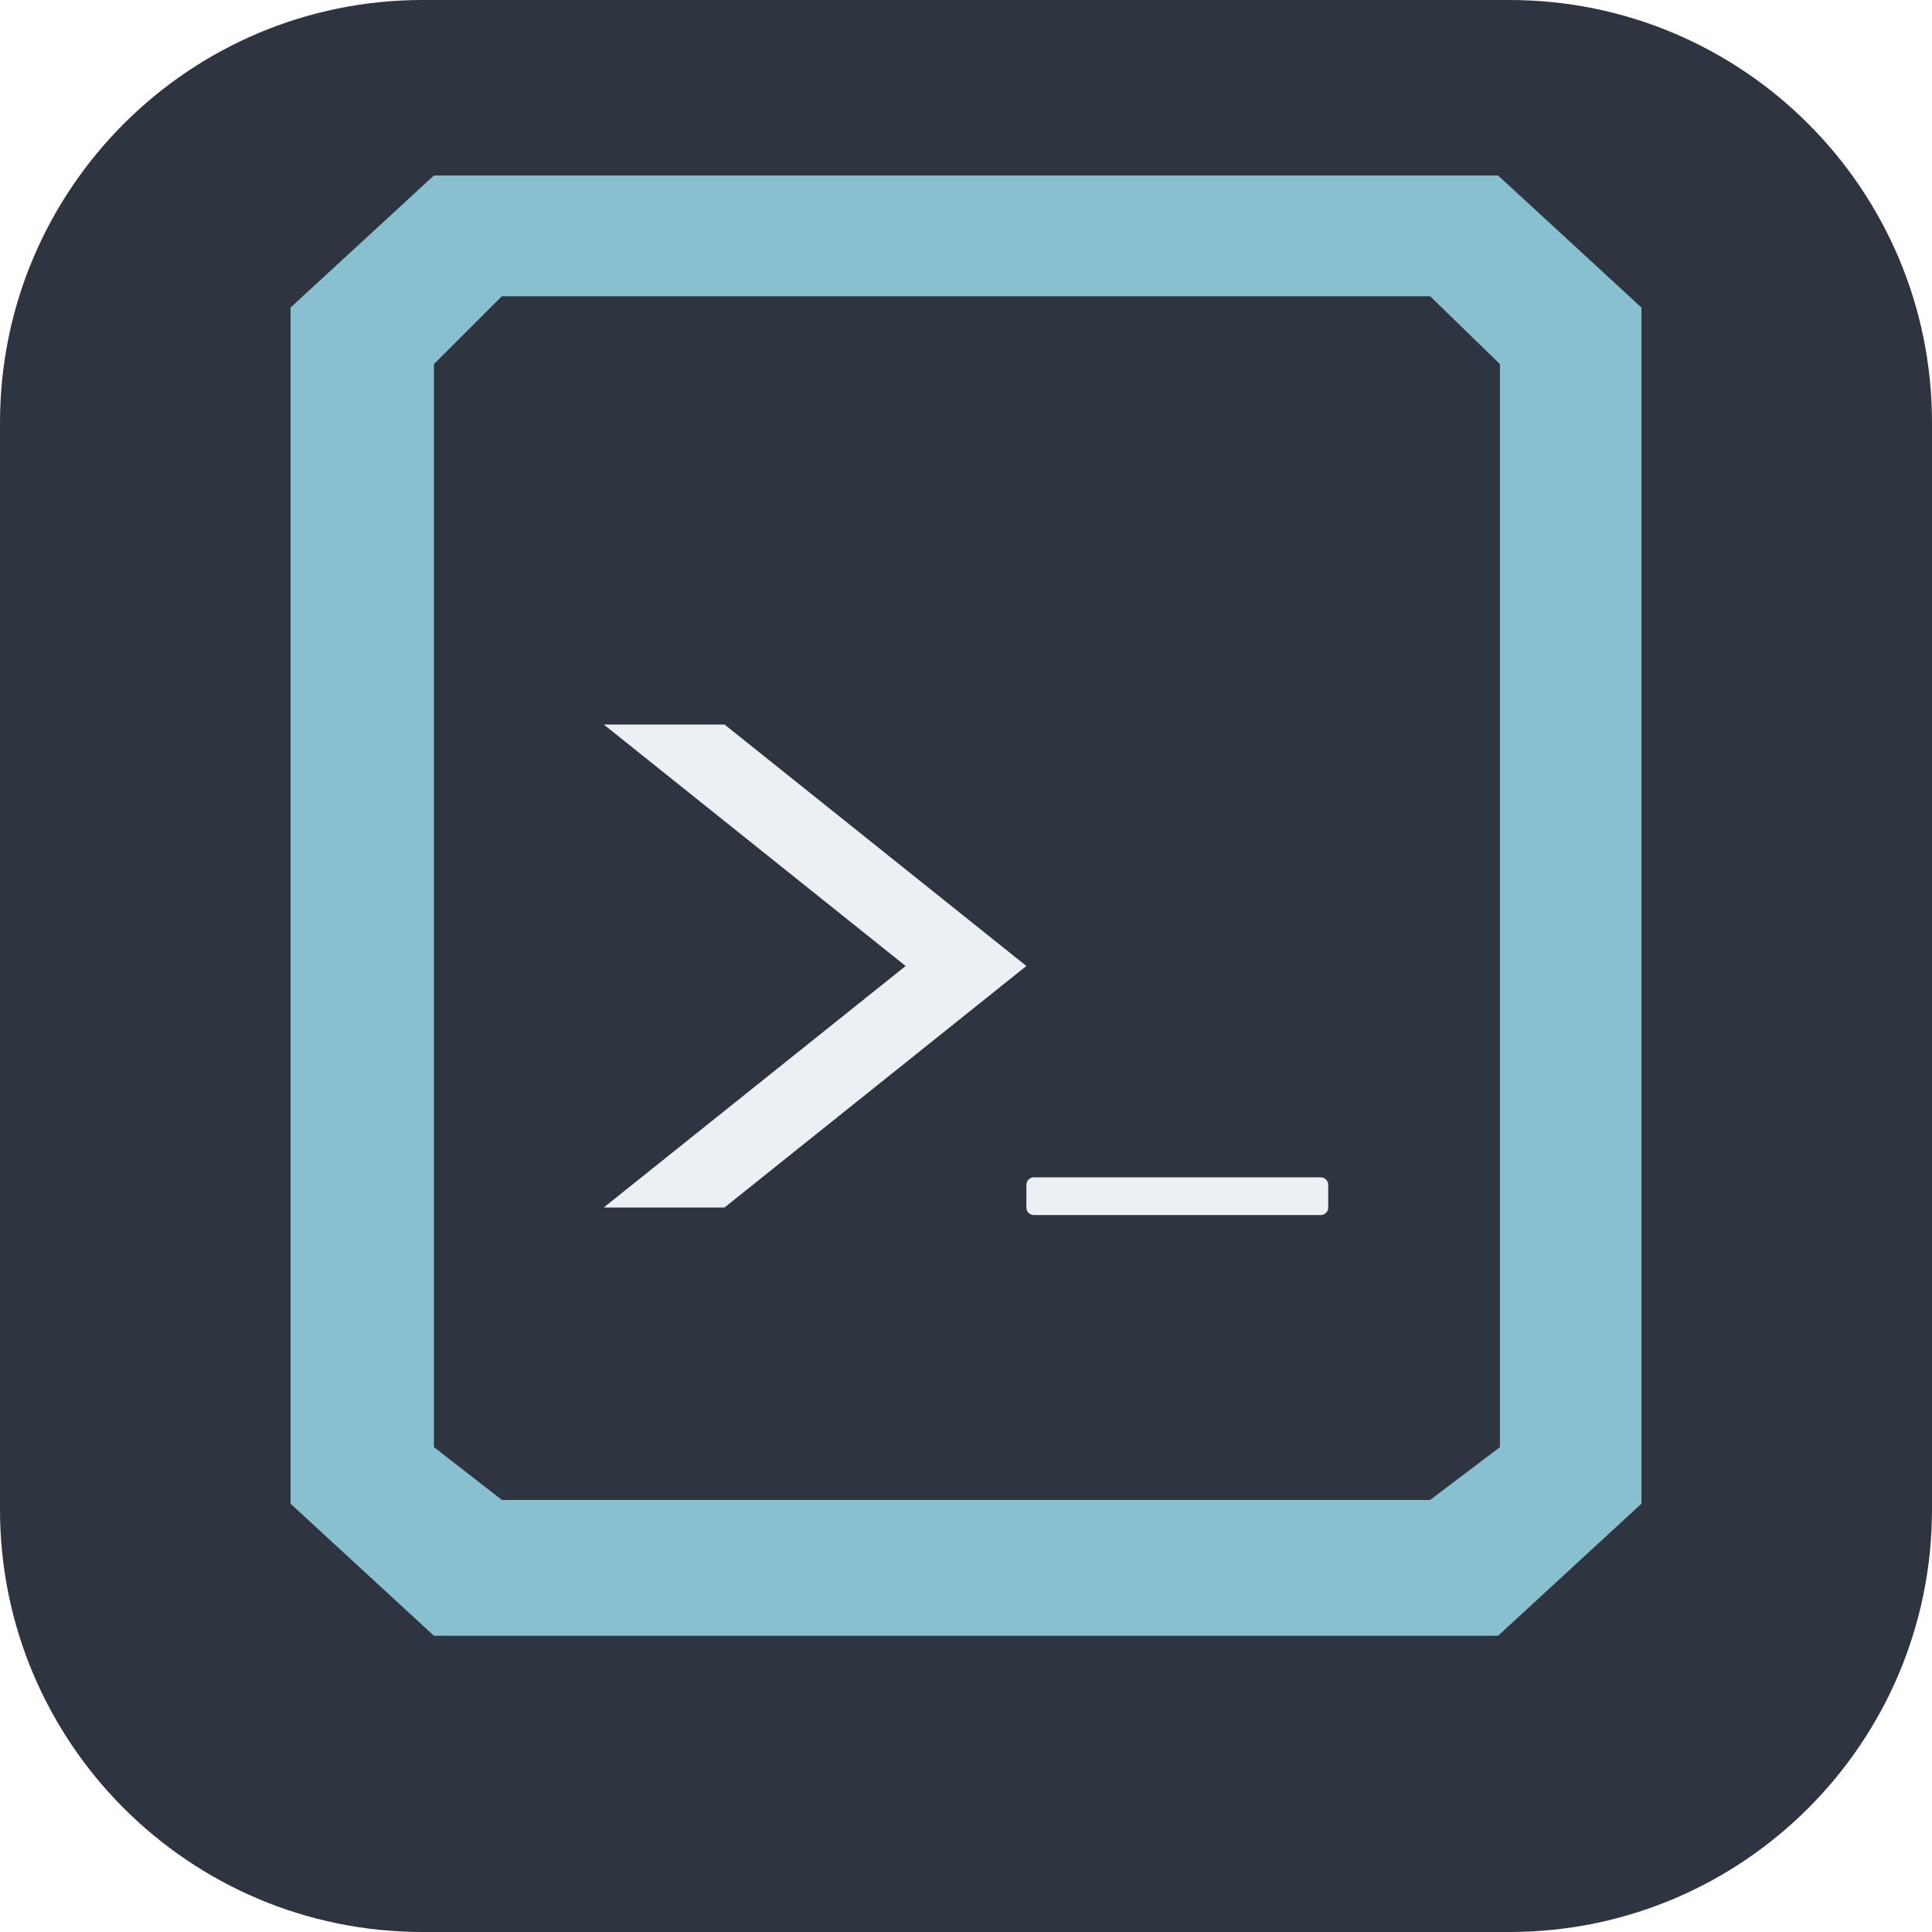
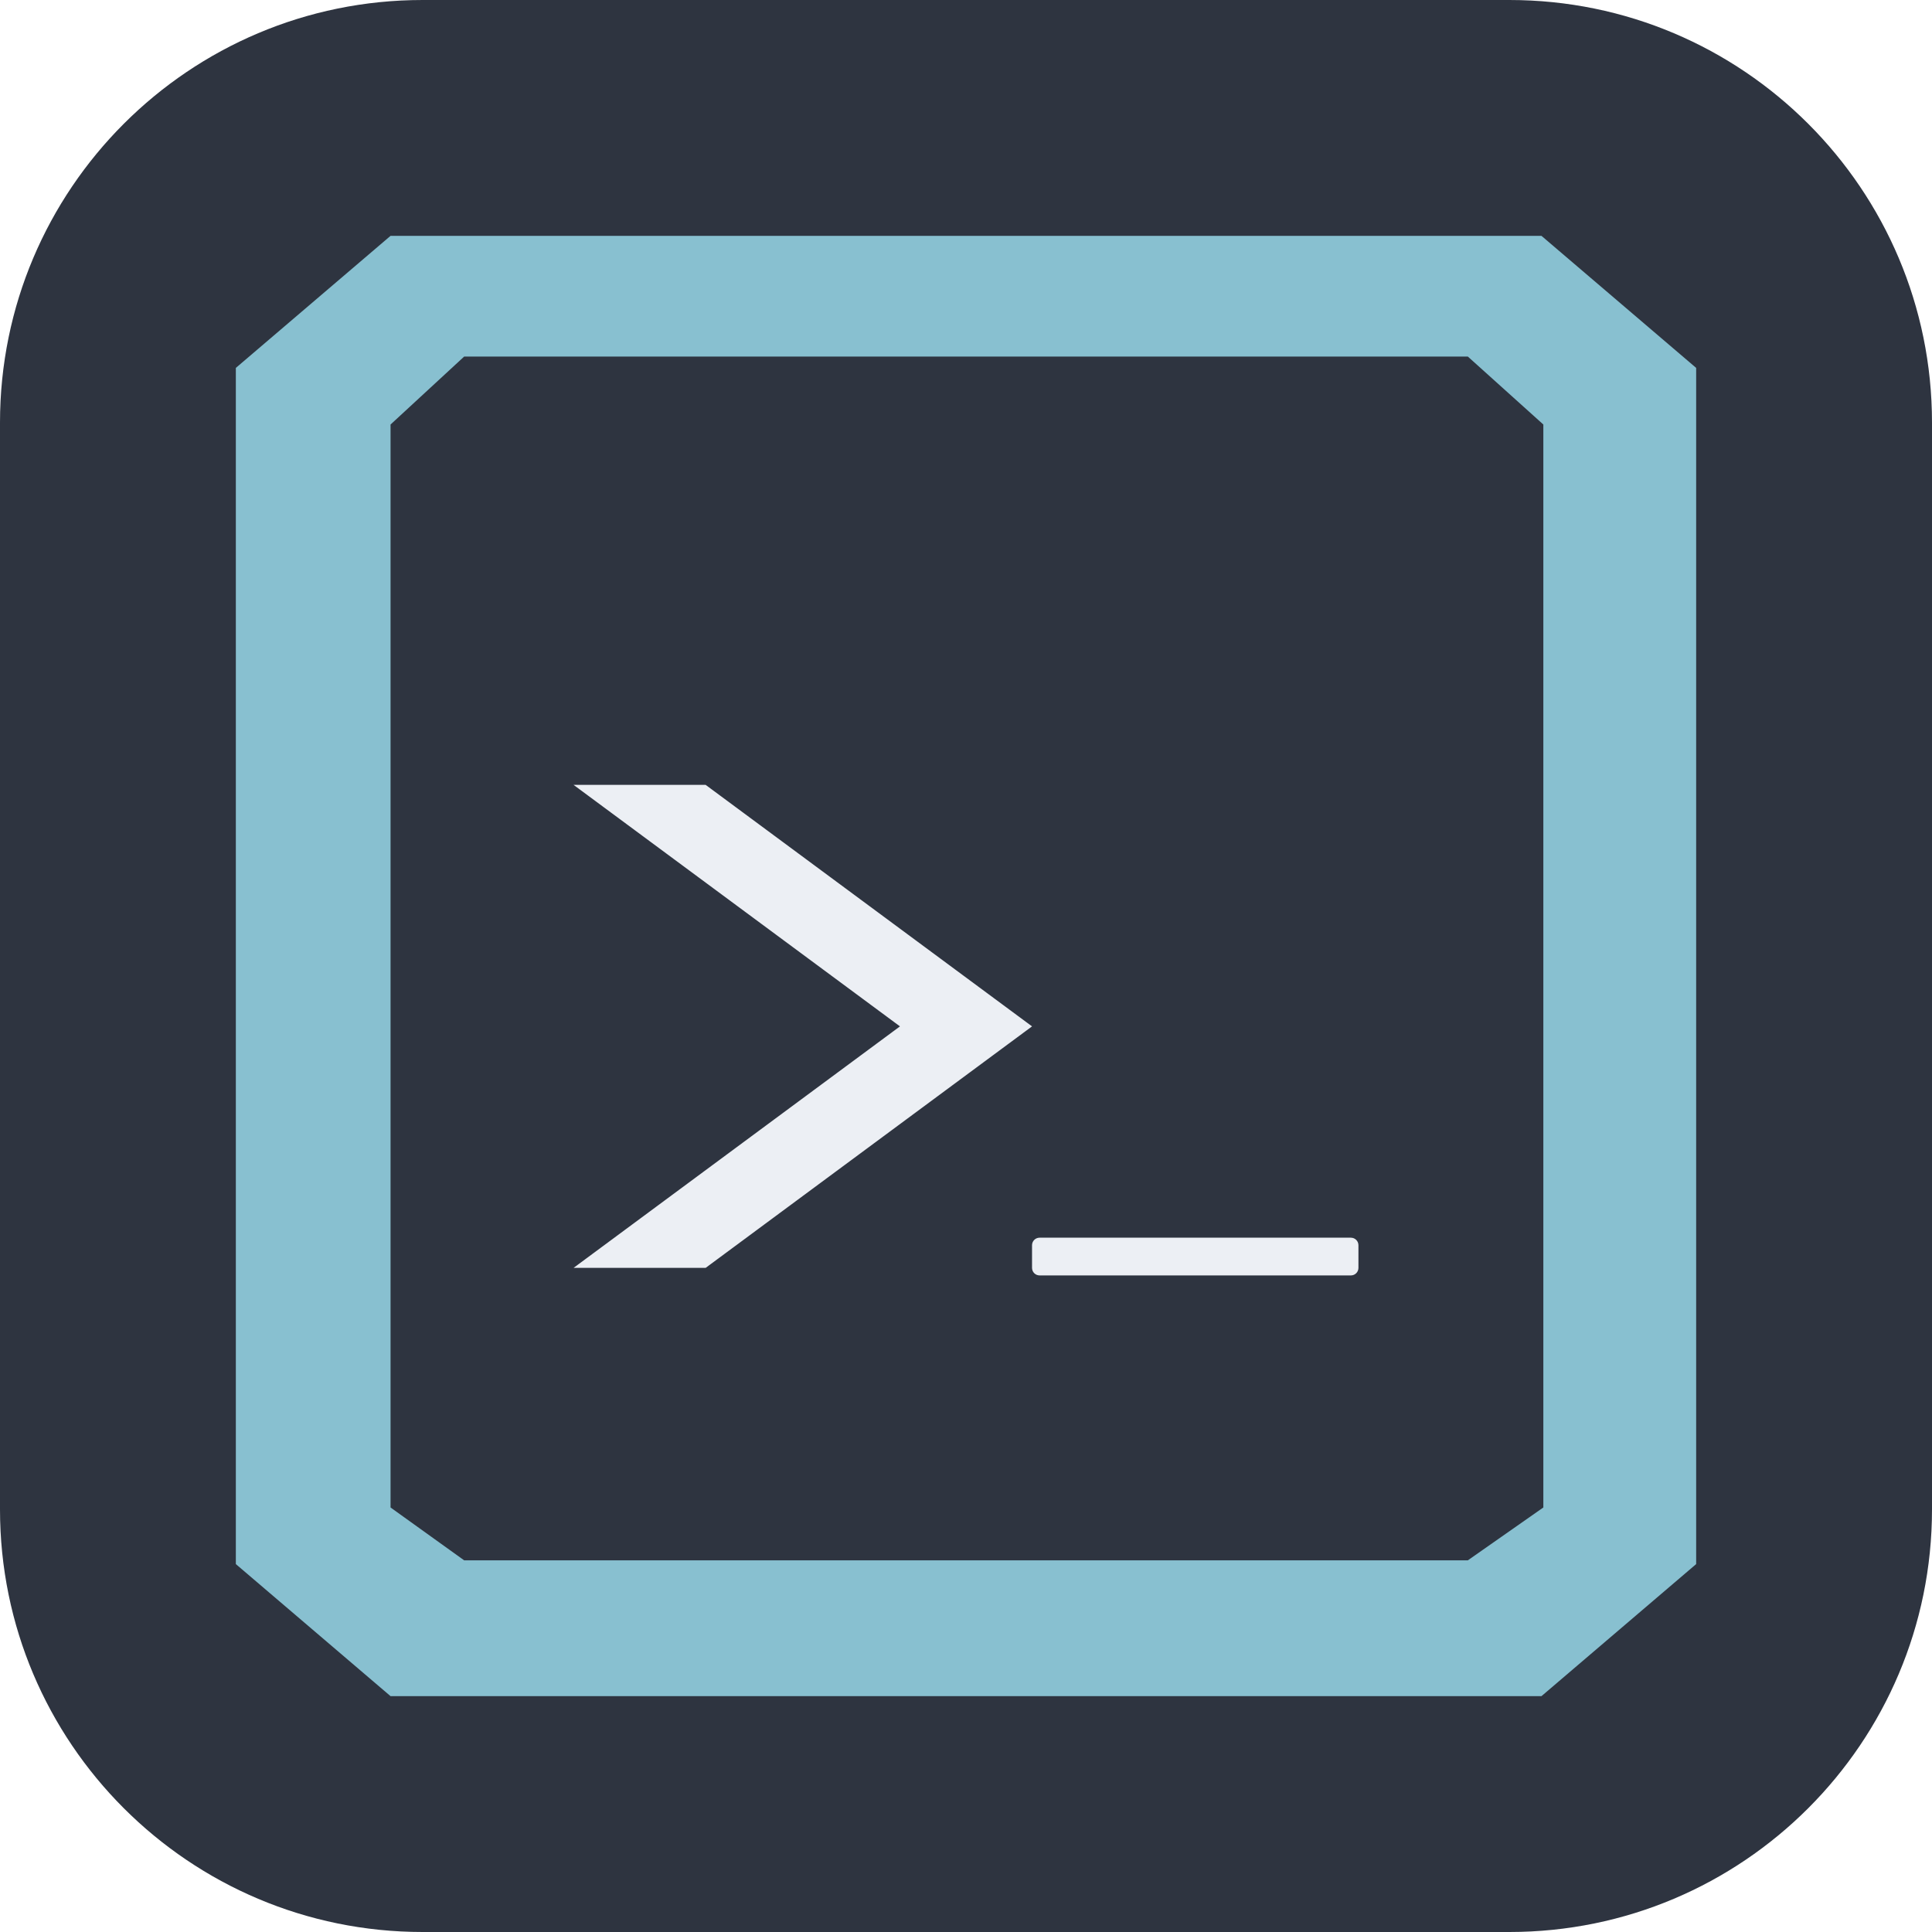
<svg xmlns="http://www.w3.org/2000/svg" viewBox="0 0 1024 1024" width="1024" height="1024">
  <rect width="1024" height="1024" rx="224" fill="#2e3440" />
-   <path fill="#88c0d0" d="M 230 93 L 794 93 L 870 163 L 870 797 L 794 867 L 230 867 L 154 797 L 154 163 Z" />
-   <path fill="#2e3440" d="M 266 157 L 758 157 L 795 193 L 795 767 L 758 795 L 266 795 L 230 767 L 230 193 Z" />
-   <path fill="#eceff4" d="M 320 384 L 480 512 L 320 640 L 384 640 L 544 512 L 384 384 Z" />
-   <rect x="544" y="624" width="160" height="20" rx="4" fill="#eceff4" />
+   <path fill="#88c0d0" d="M 207 125 L 817 125 L 899 195 L 899 829 L 817 899 L 207 899 L 125 829 L 125 195 Z" />
+   <path fill="#2e3440" d="M 246 189 L 778 189 L 818 225 L 818 799 L 778 827 L 246 827 L 207 799 L 207 225 Z" />
+   <path fill="#eceff4" d="M 304 416 L 477 544 L 304 672 L 374 672 L 547 544 L 374 416 Z" />
+   <rect x="547" y="656" width="173" height="20" rx="4" fill="#eceff4" />
</svg>
